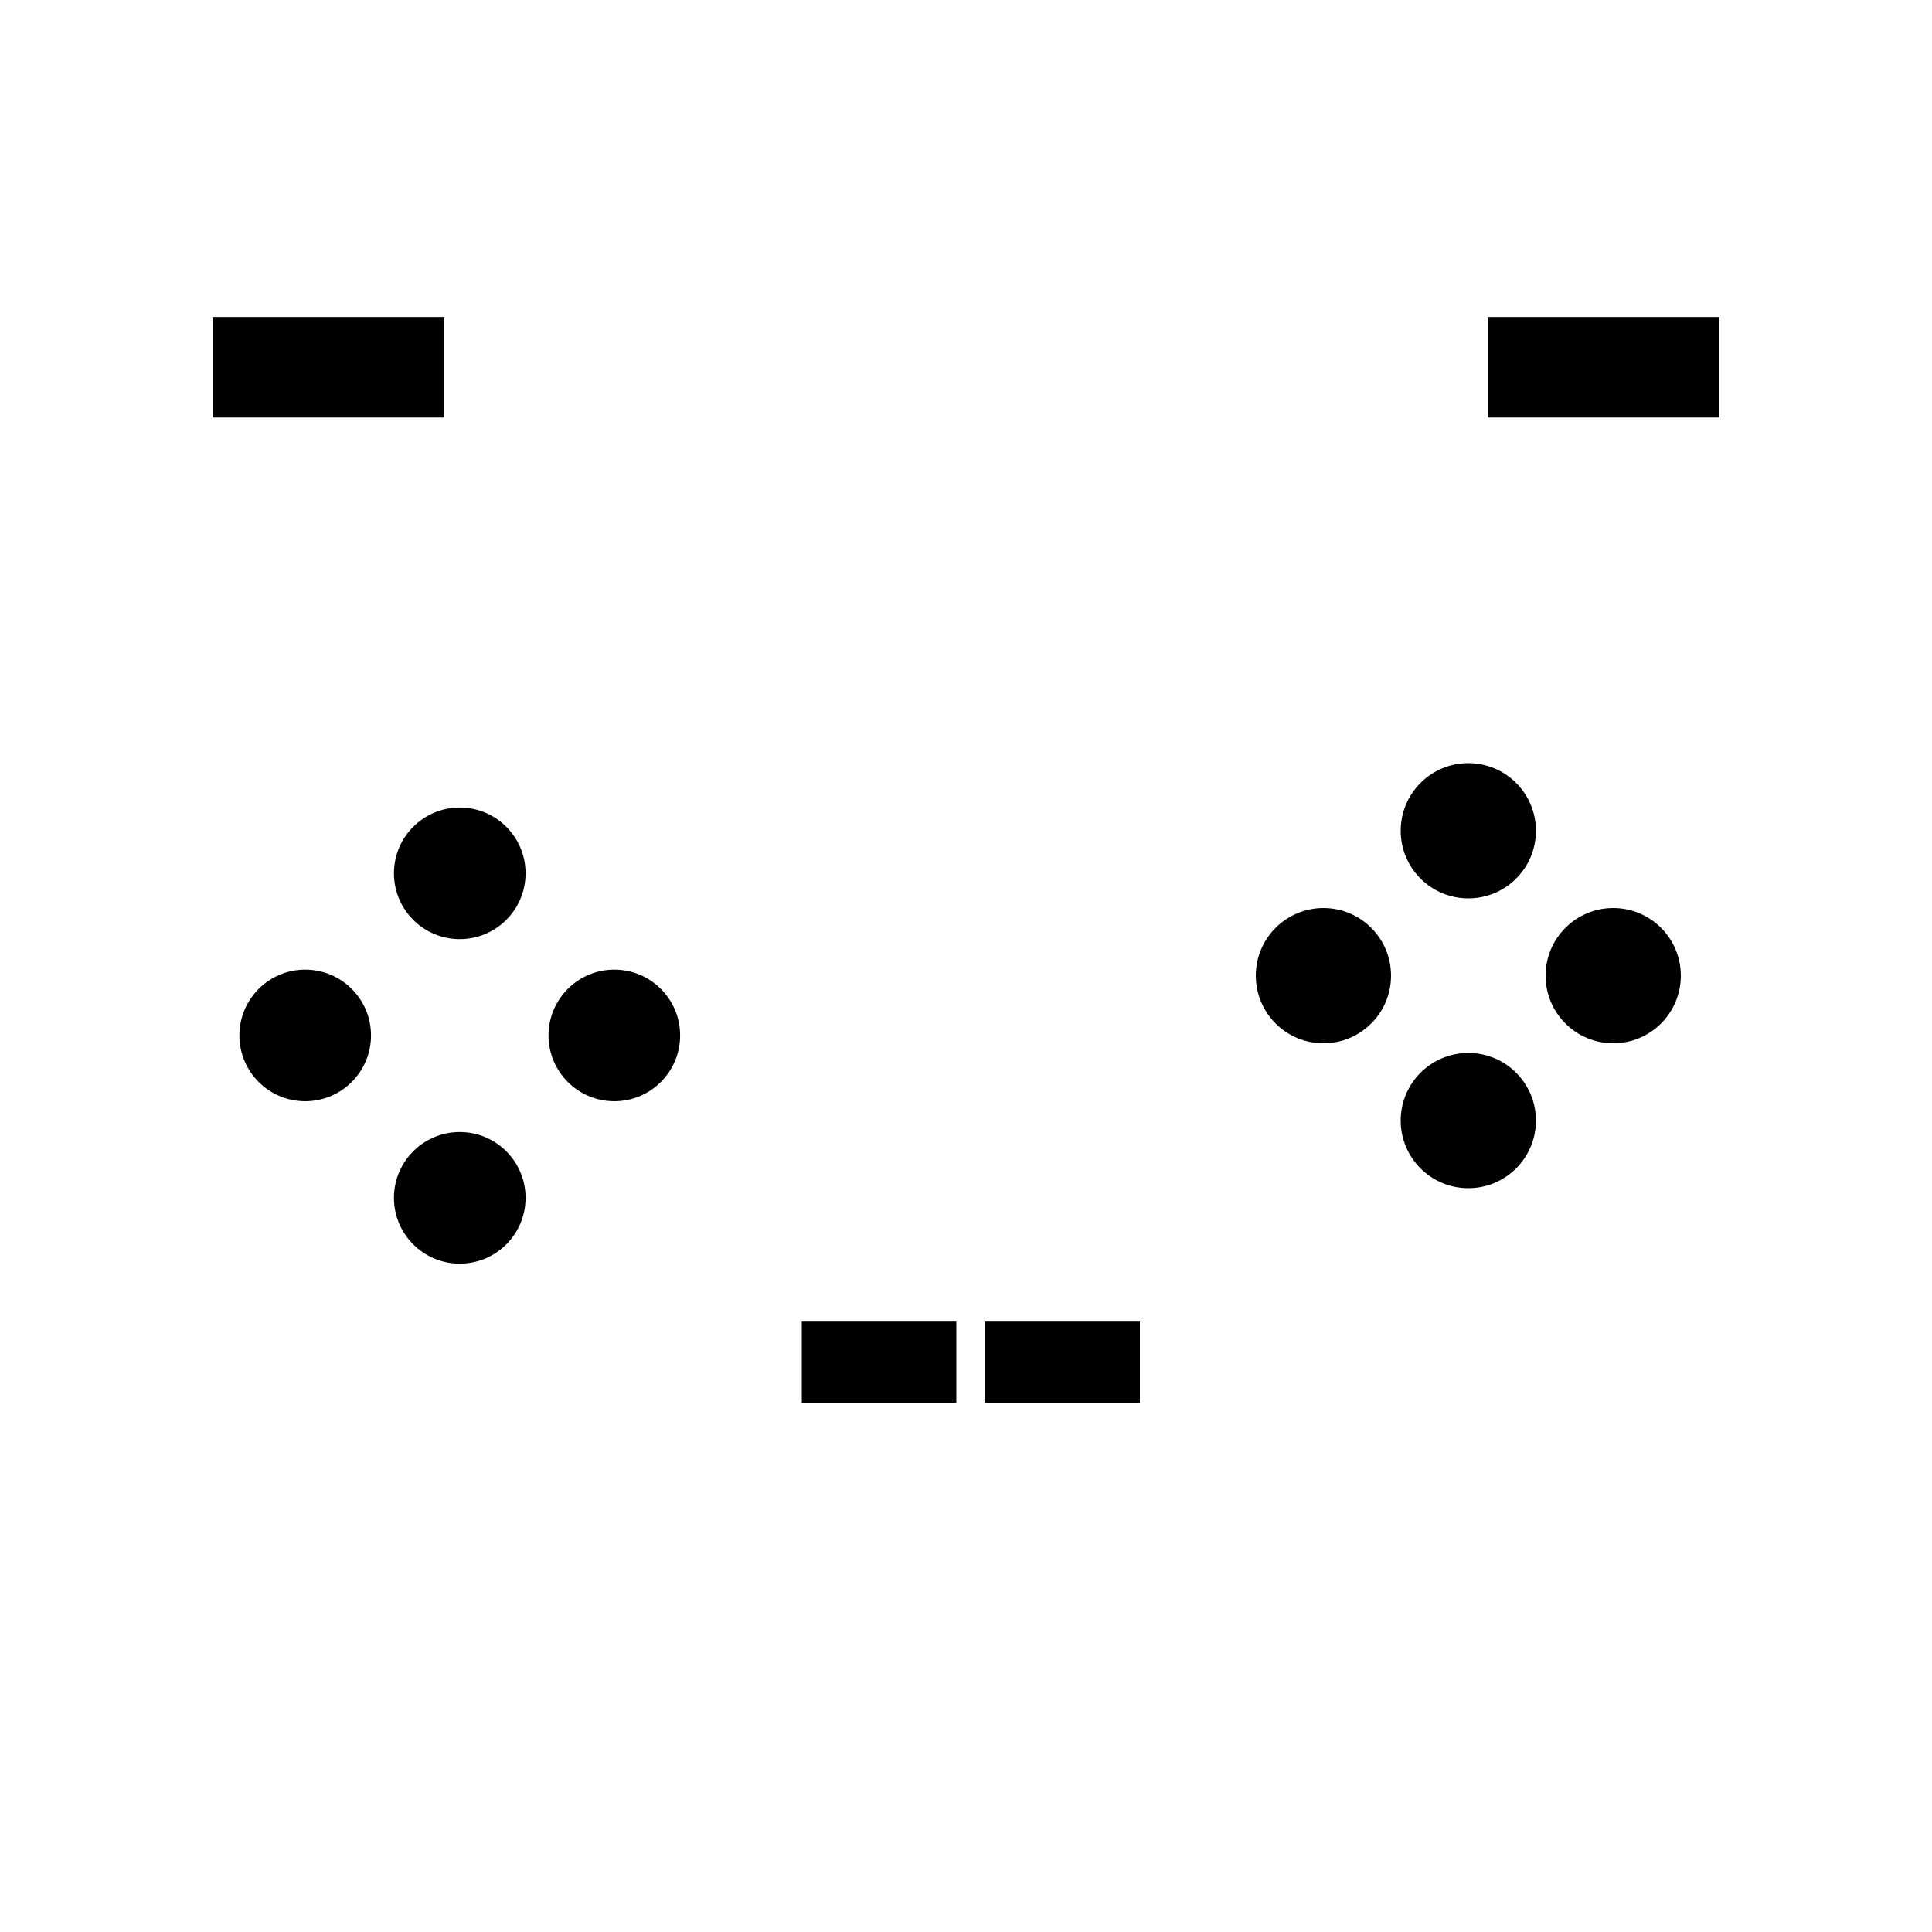
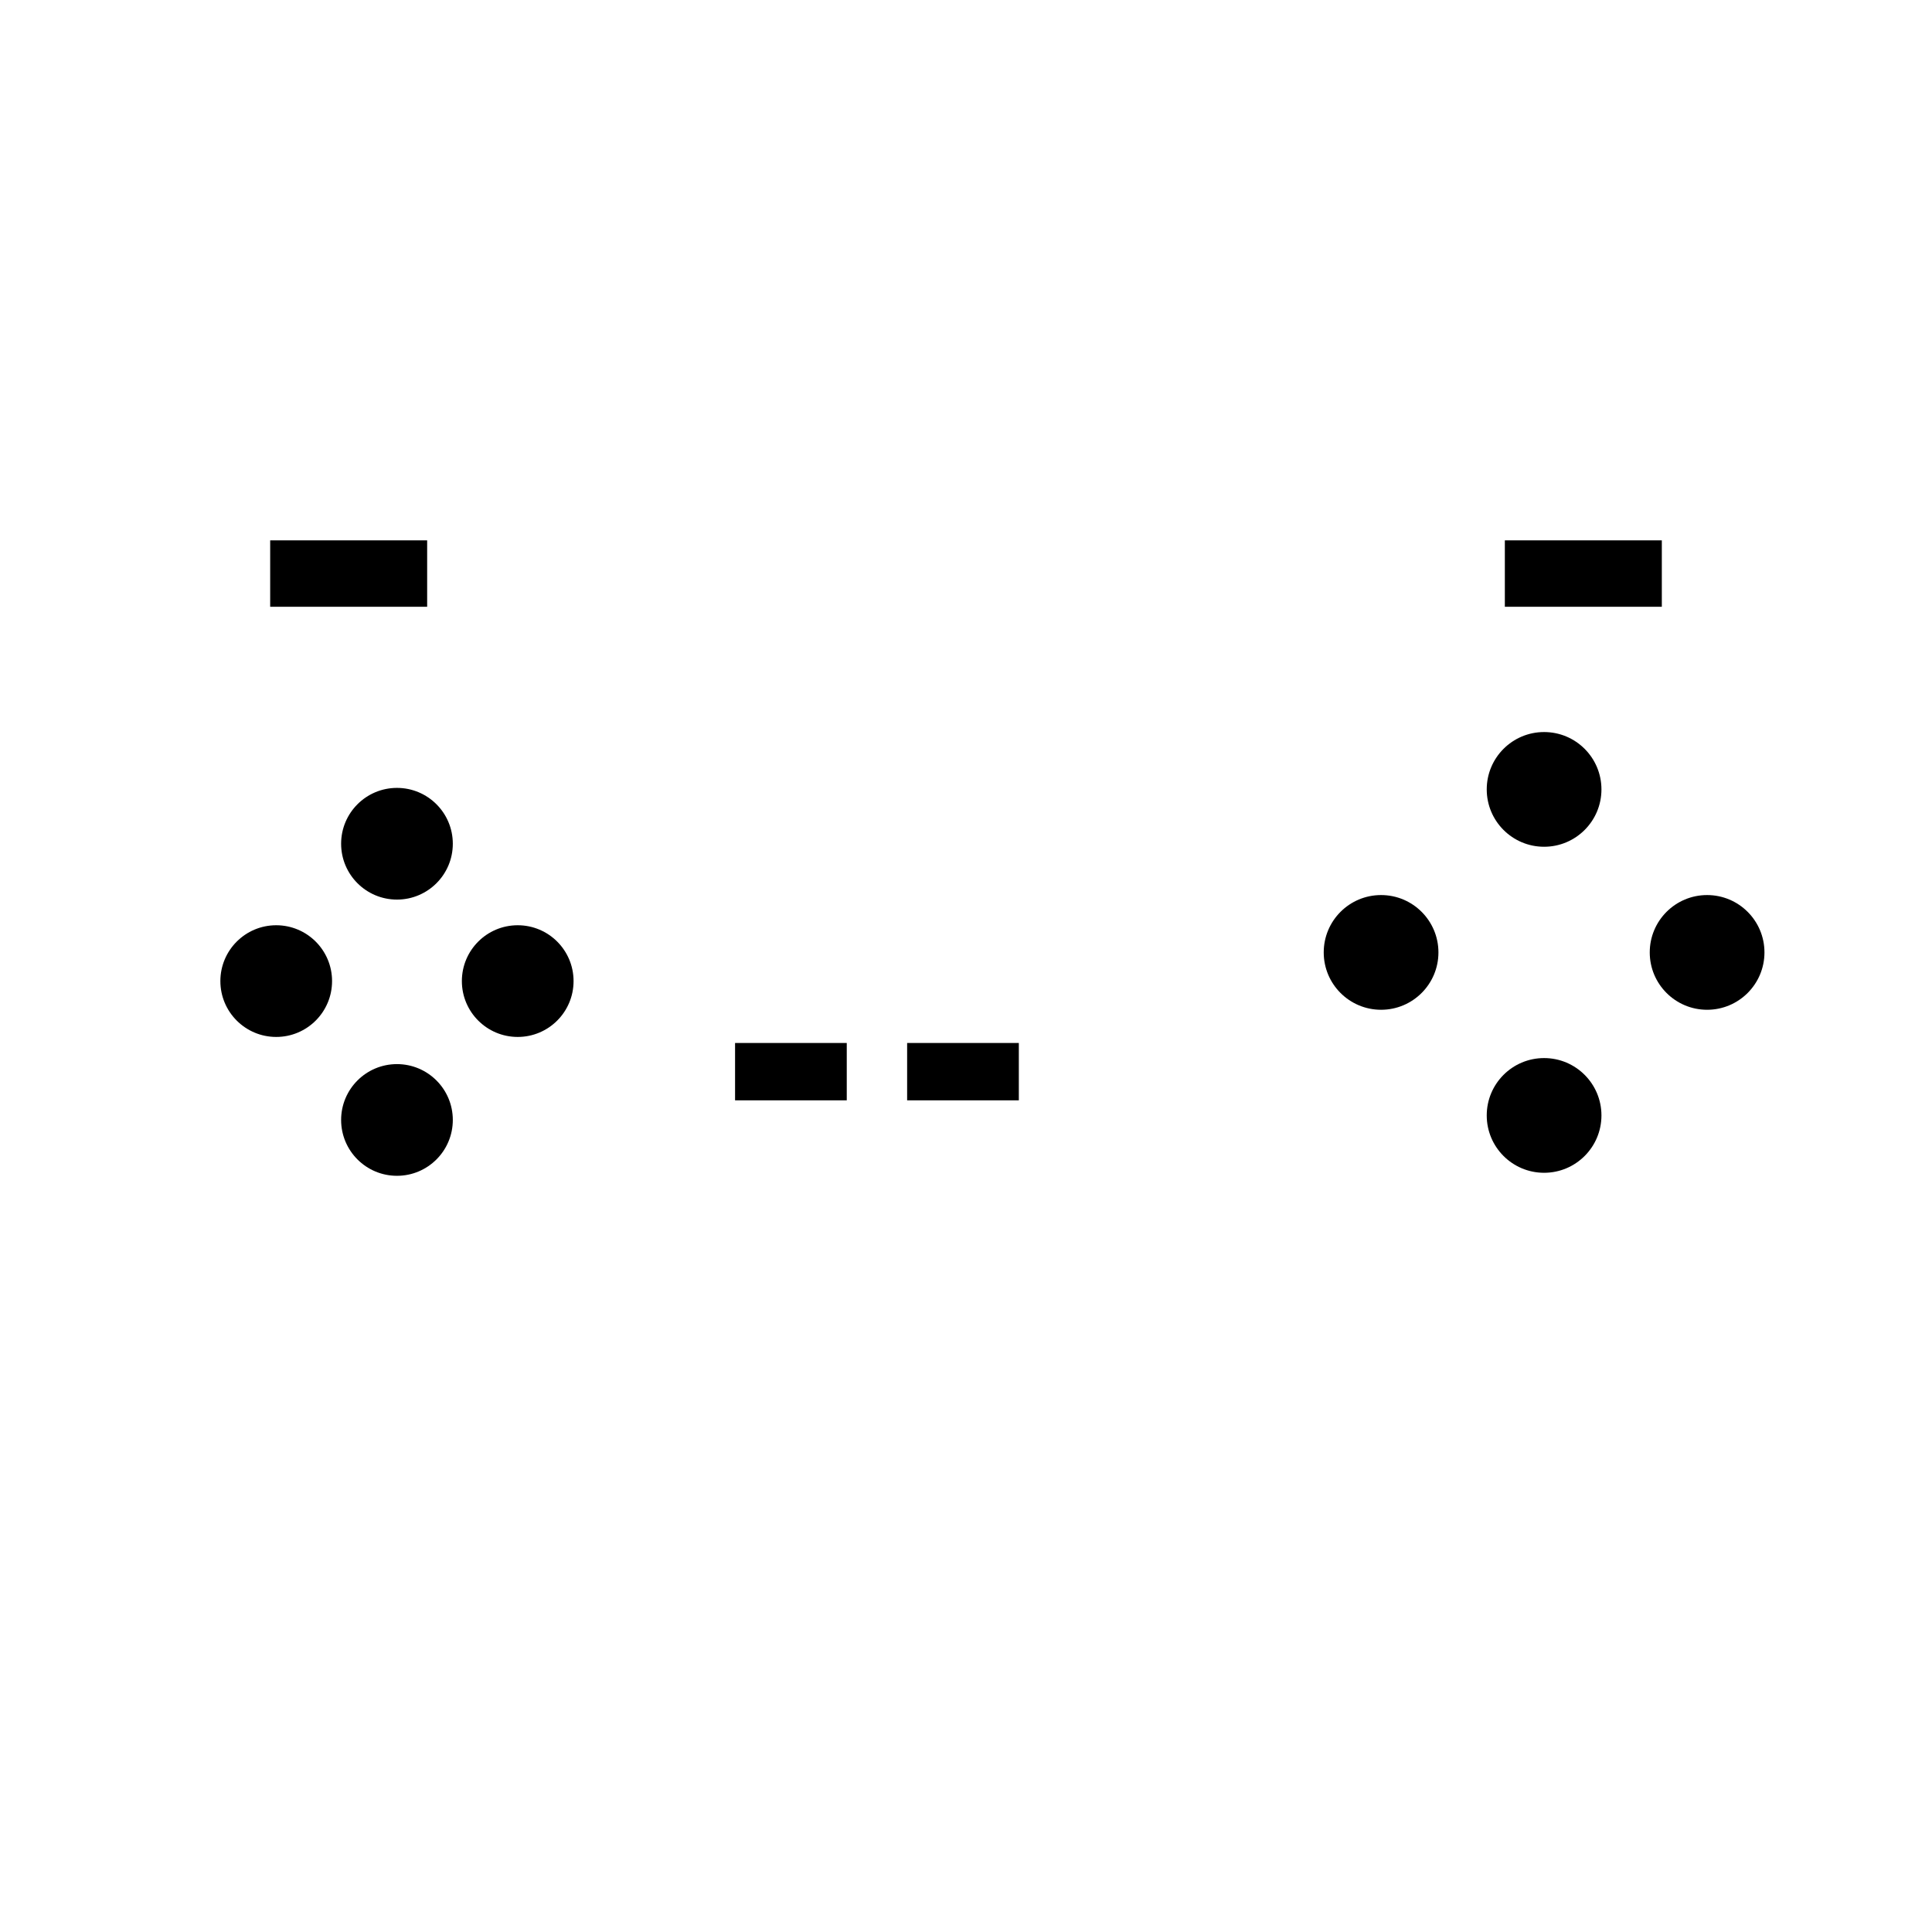
<svg xmlns="http://www.w3.org/2000/svg" viewBox="0 0 64 64">
-   <circle id="snes-up" data-action="Up" data-label="Up" cx="15.23" cy="28.93" r="2.18" />
-   <circle id="snes-down" data-action="Down" data-label="Down" cx="15.23" cy="39.68" r="2.18" />
-   <circle id="snes-left" data-action="Left" data-label="Left" cx="10.11" cy="34.30" r="2.18" />
-   <circle id="snes-right" data-action="Right" data-label="Right" cx="20.35" cy="34.30" r="2.18" />
-   <circle id="snes-x" data-action="X" data-label="X" cx="48.64" cy="27.52" r="2.24" />
-   <circle id="snes-y" data-action="Y" data-label="Y" cx="43.84" cy="32.32" r="2.24" />
-   <circle id="snes-a" data-action="A" data-label="A" cx="53.44" cy="32.32" r="2.24" />
-   <circle id="snes-b" data-action="B" data-label="B" cx="48.64" cy="37.12" r="2.24" />
-   <rect id="snes-l" data-action="L" data-label="L" x="7.04" y="10.50" width="7.68" height="3.33" />
-   <rect id="snes-r" data-action="R" data-label="R" x="49.28" y="10.50" width="7.68" height="3.33" />
-   <rect id="snes-select" data-action="Select" data-label="Select" x="26.56" y="43.78" width="5.12" height="2.69" />
-   <rect id="snes-start" data-action="Start" data-label="Start" x="32.64" y="43.78" width="5.12" height="2.69" />
+   <circle id="snes-up" data-action="Up" data-label="Up" cx="13.15" cy="27.95" r="1.85" />
+   <circle id="snes-down" data-action="Down" data-label="Down" cx="13.15" cy="37.10" r="1.85" />
+   <circle id="snes-left" data-action="Left" data-label="Left" cx="9.15" cy="32.50" r="1.85" />
+   <circle id="snes-right" data-action="Right" data-label="Right" cx="17.15" cy="32.50" r="1.85" />
+   <circle id="snes-x" data-action="X" data-label="X" cx="51.15" cy="26.15" r="1.90" />
+   <circle id="snes-y" data-action="Y" data-label="Y" cx="45.75" cy="31.55" r="1.90" />
+   <circle id="snes-a" data-action="A" data-label="A" cx="56.55" cy="31.55" r="1.90" />
+   <circle id="snes-b" data-action="B" data-label="B" cx="51.15" cy="36.95" r="1.90" />
+   <rect id="snes-l" data-action="L" data-label="L" x="8.95" y="17.90" width="5.20" height="2.20" />
+   <rect id="snes-r" data-action="R" data-label="R" x="49.85" y="17.90" width="5.20" height="2.20" />
+   <rect id="snes-select" data-action="Select" data-label="Select" x="24.35" y="34.55" width="3.70" height="1.90" />
+   <rect id="snes-start" data-action="Start" data-label="Start" x="30.05" y="34.55" width="3.70" height="1.90" />
</svg>
